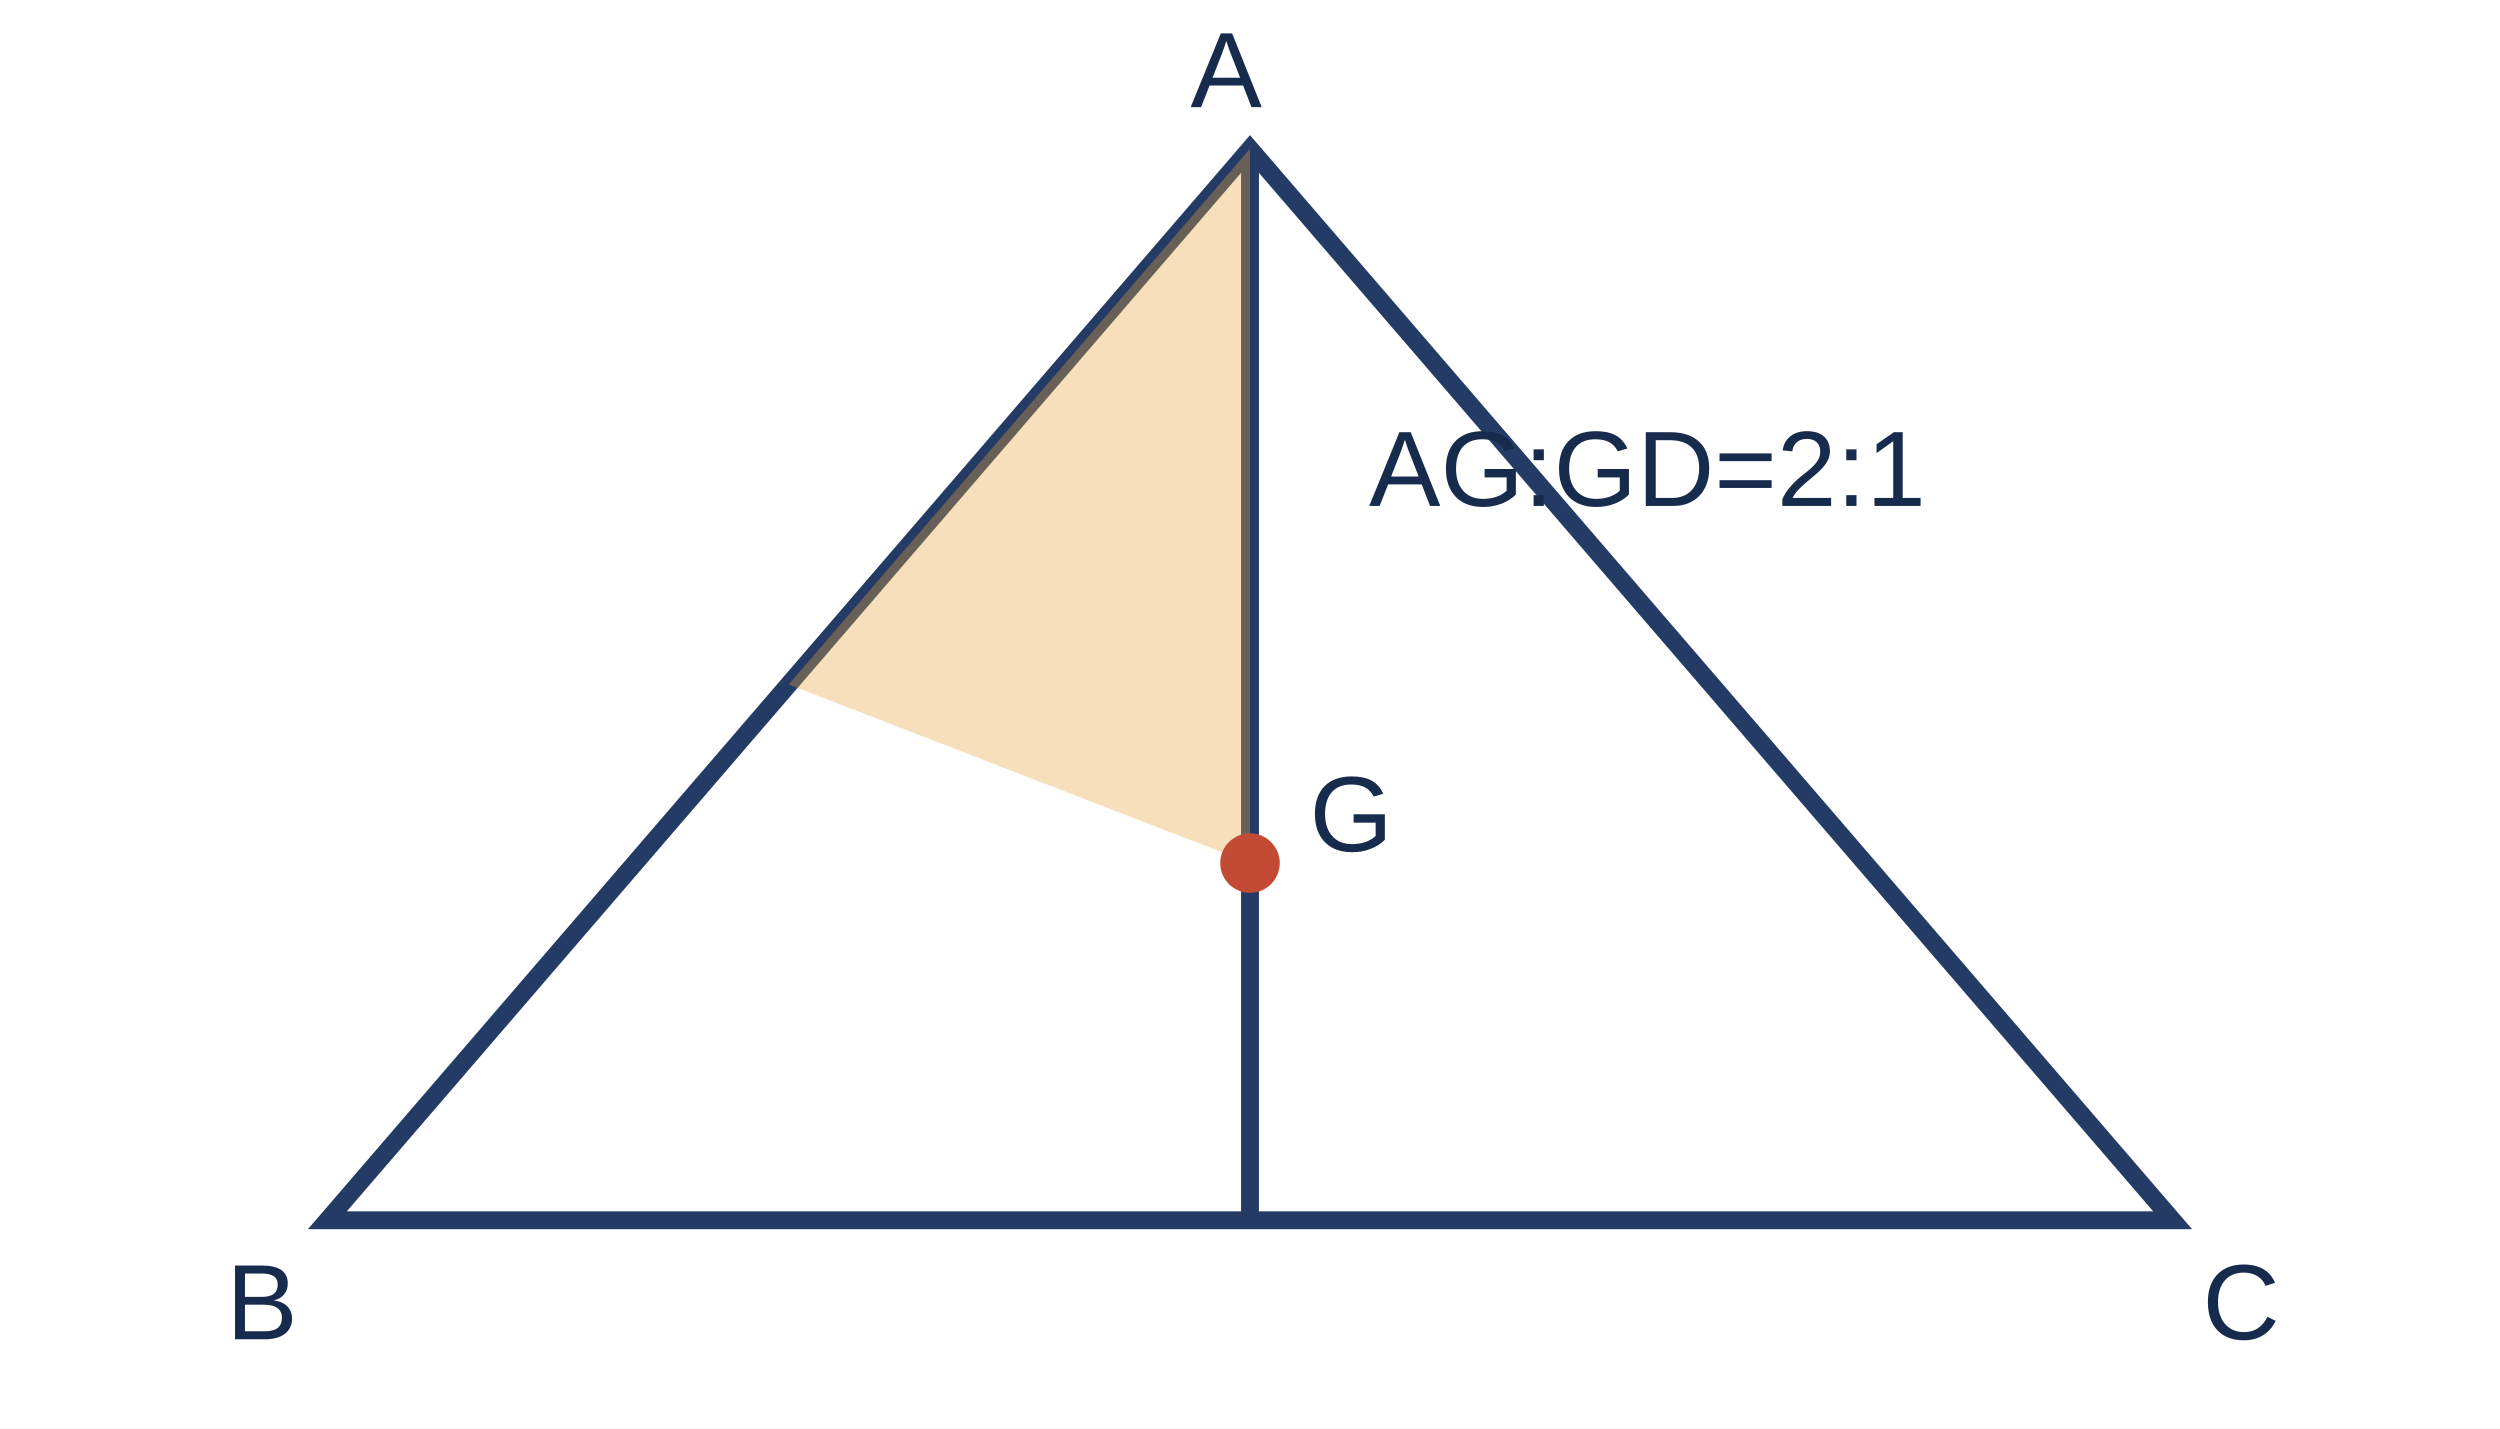
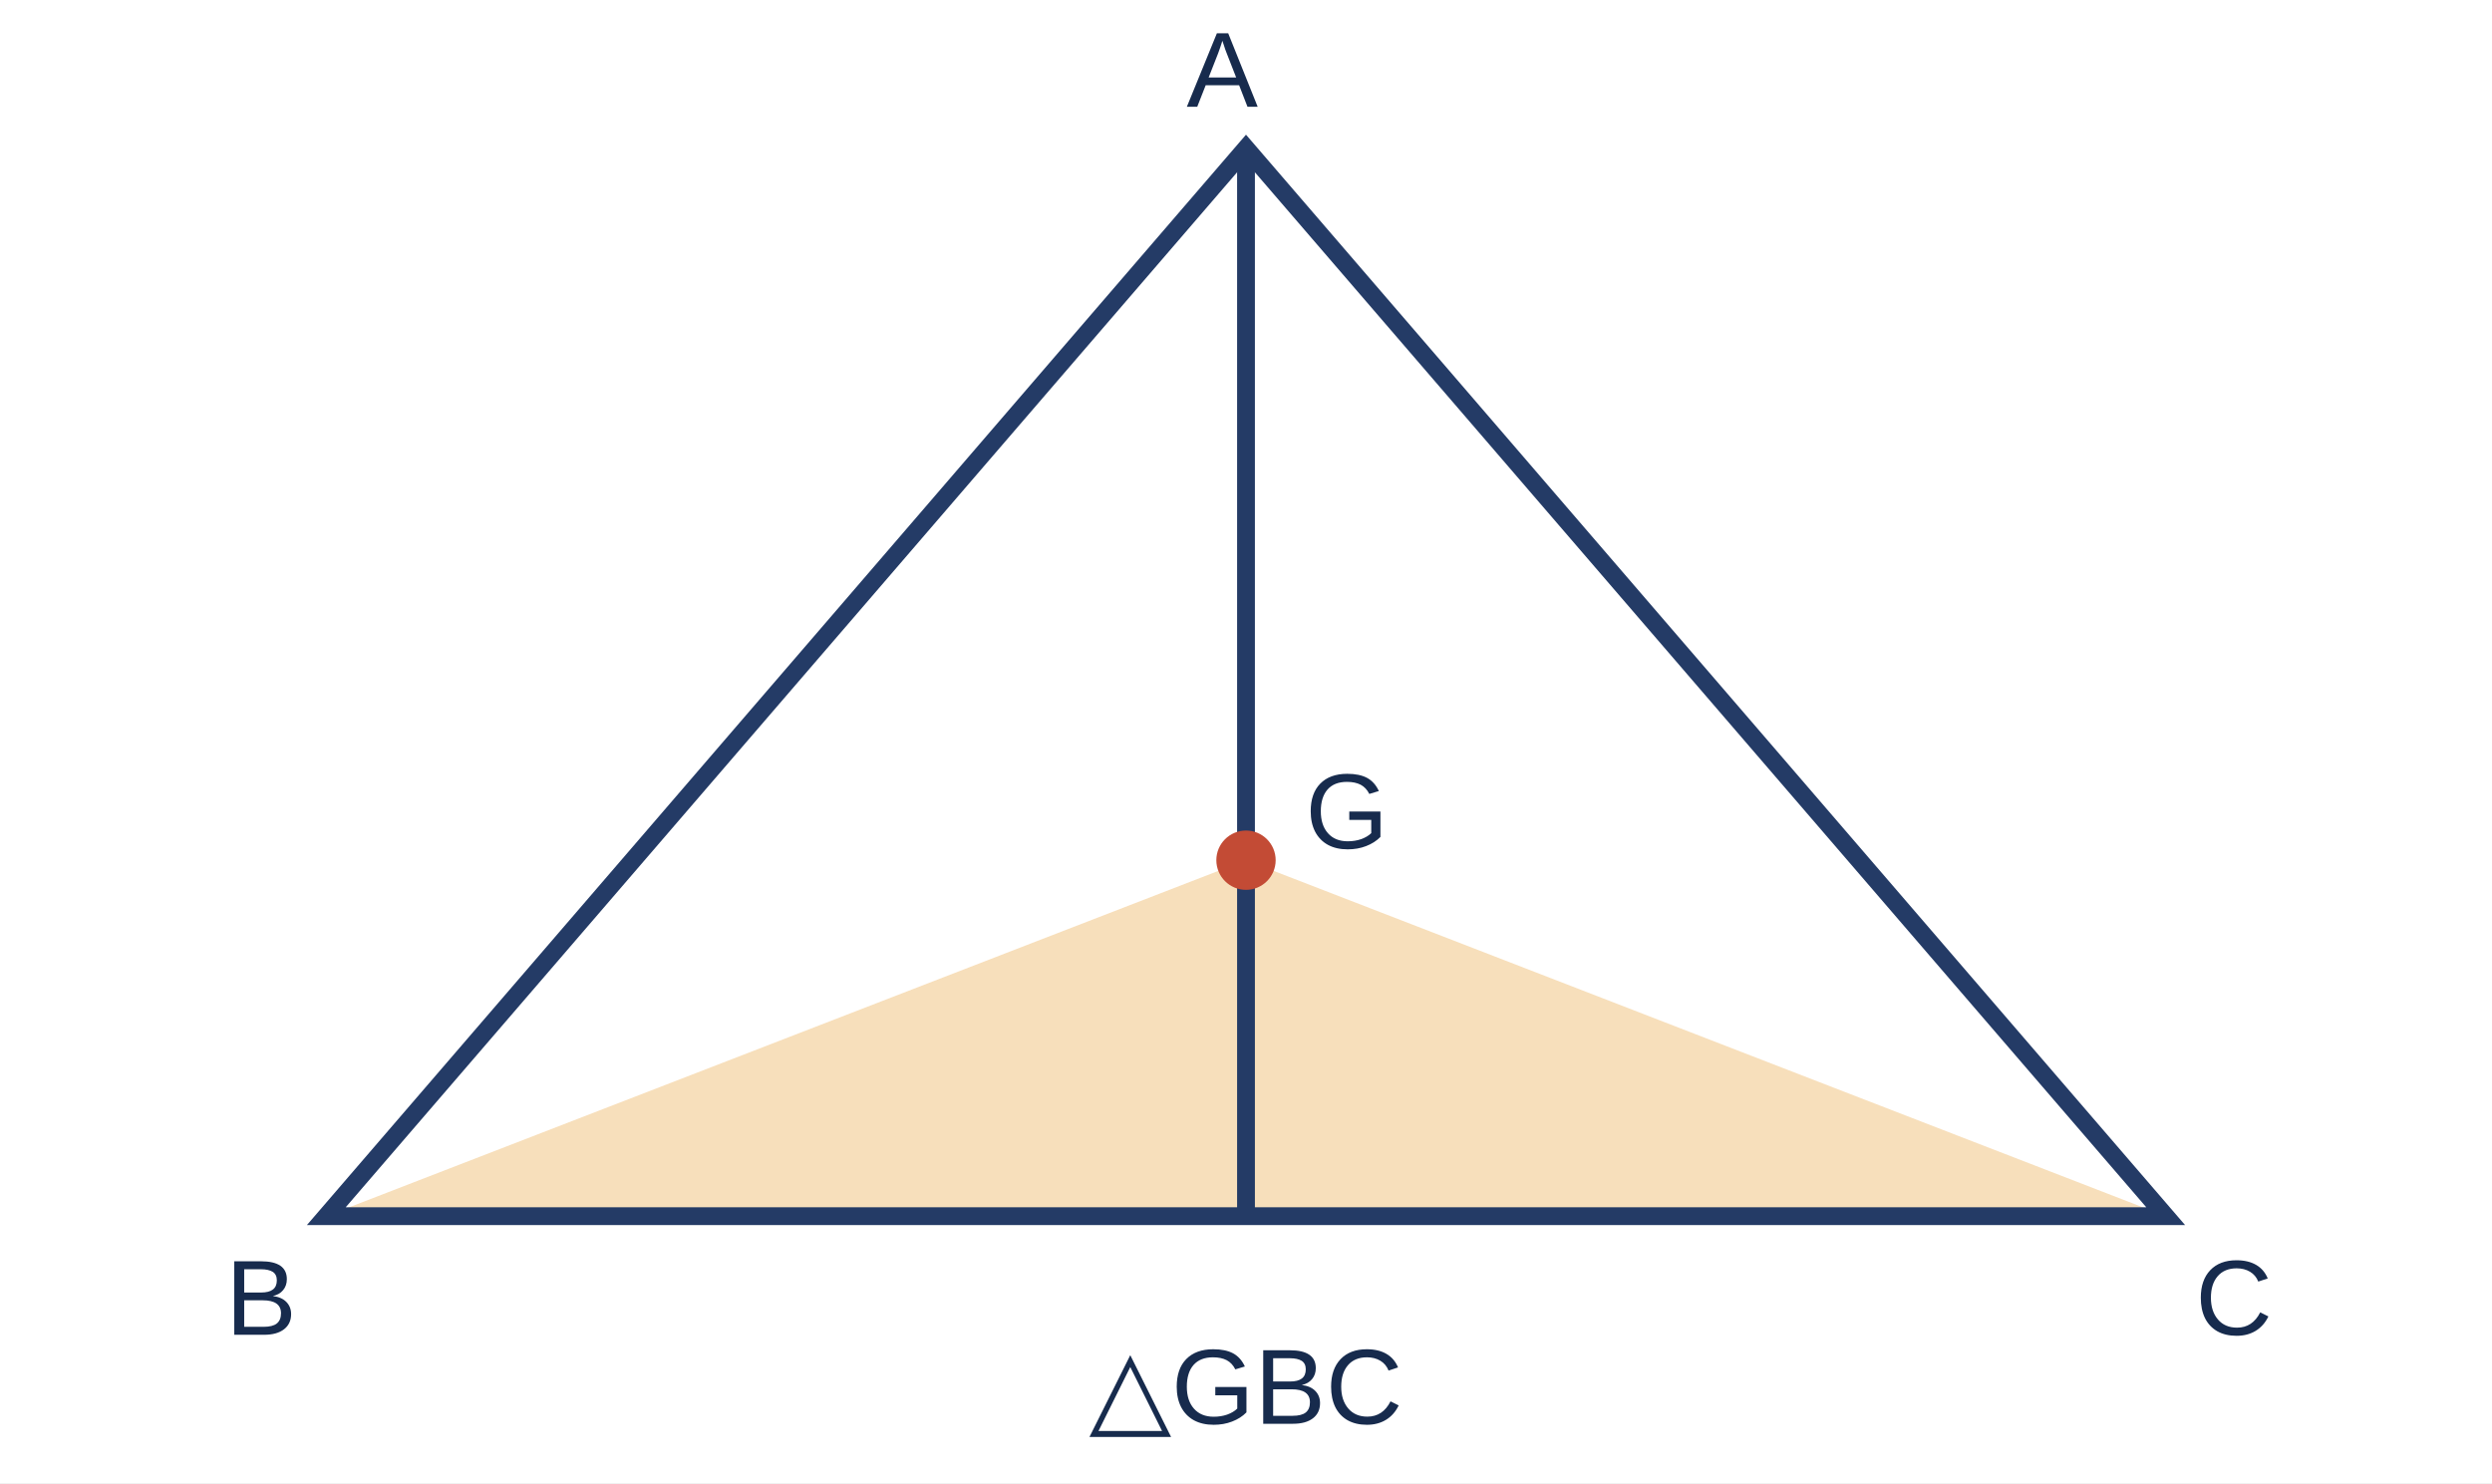
- <svg xmlns="http://www.w3.org/2000/svg" viewBox="0 0 420 240">
-   <rect width="420" height="240" fill="white" />
+ <svg xmlns="http://www.w3.org/2000/svg" viewBox="0 0 420 250">
+   <rect width="420" height="250" fill="white" />
+   <path d="M210 145 L55 205 L365 205 Z" fill="#e9a23b" opacity=".35" />
  <g stroke="#243b66" stroke-width="3" fill="none">
    <path d="M210 25 L55 205 L365 205 Z" />
    <path d="M210 25 L210 205" />
  </g>
-   <path d="M210 145 L132.5 115 L210 25 Z" fill="#e9a23b" opacity=".35" />
  <circle cx="210" cy="145" r="5" fill="#c34b35" />
  <g font-family="Arial,sans-serif" font-size="18" fill="#172b4d">
    <text x="200" y="18">A</text>
    <text x="38" y="225">B</text>
    <text x="370" y="225">C</text>
    <text x="220" y="143">G</text>
-     <text x="230" y="85">AG:GD=2:1</text>
+     <text x="210" y="240" text-anchor="middle">△GBC</text>
  </g>
</svg>
